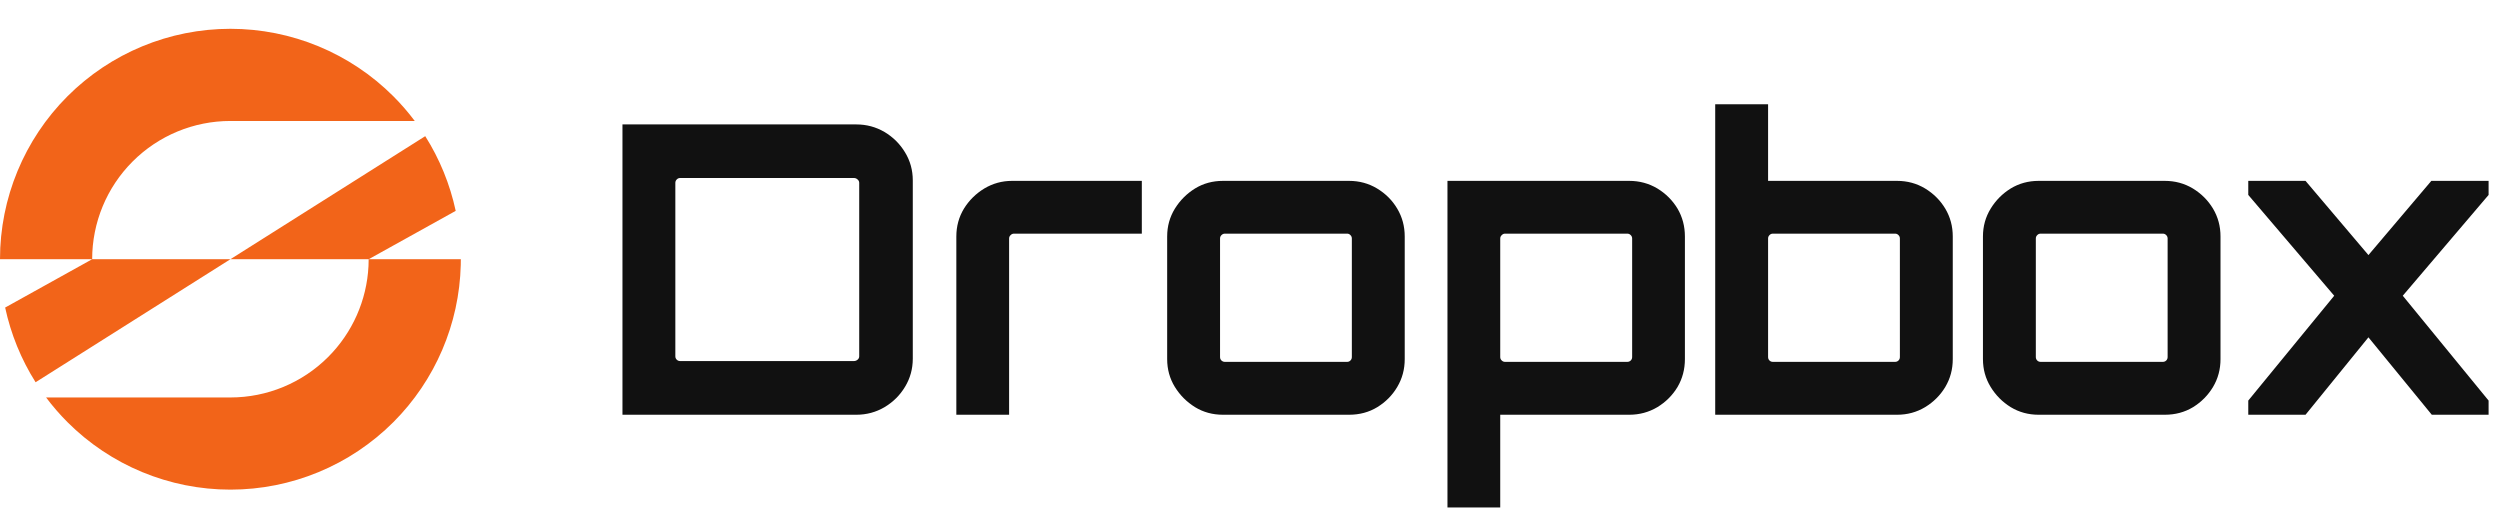
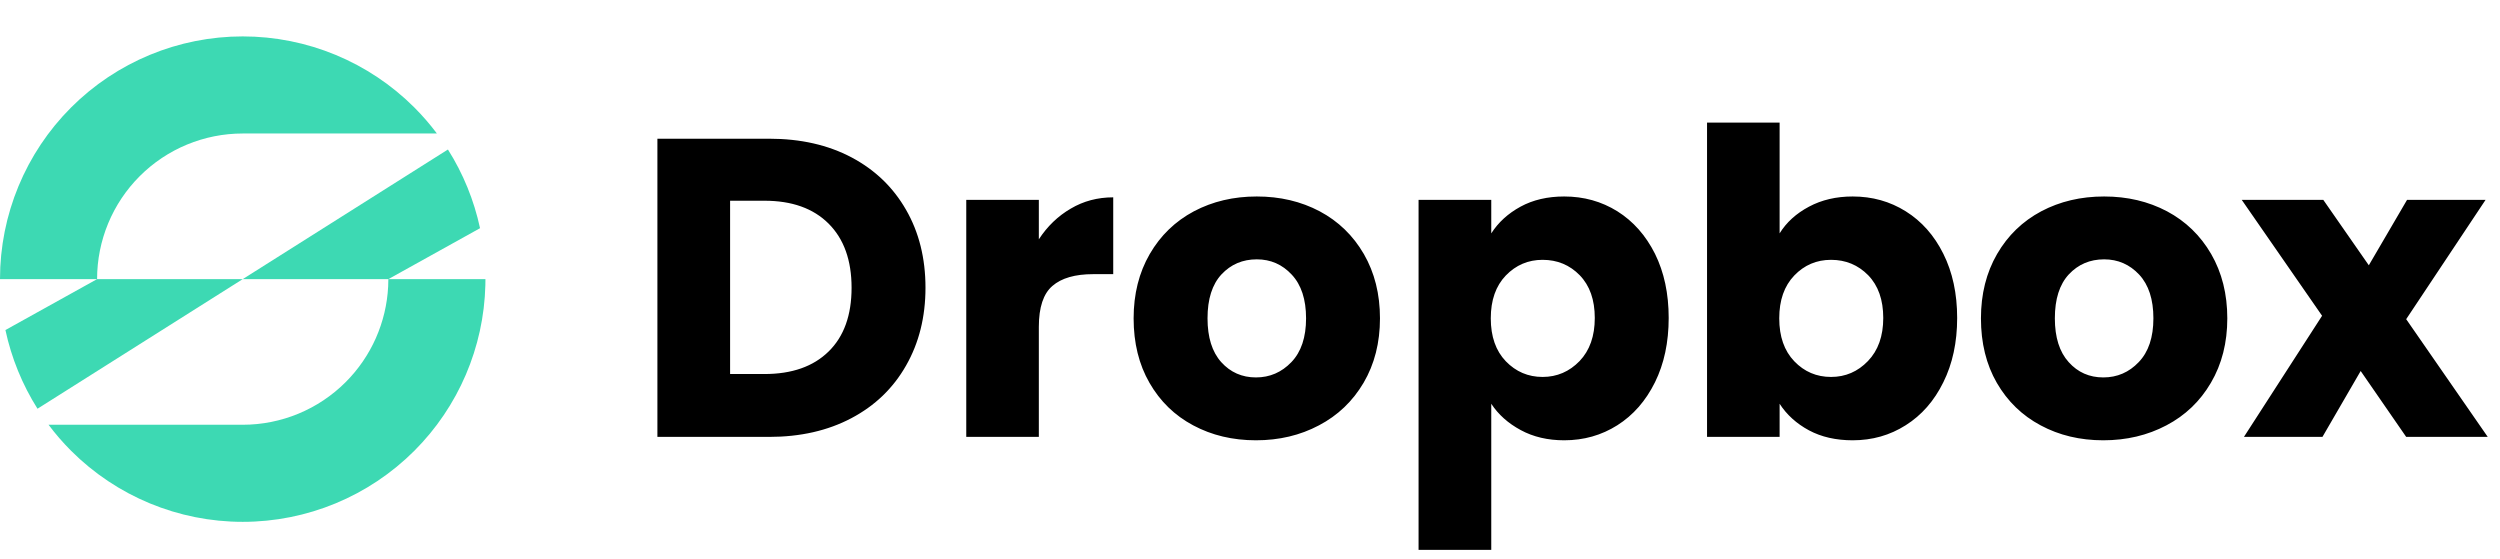
- <svg xmlns="http://www.w3.org/2000/svg" data-logo="logo" viewBox="0 0 217 45">
-   <g style="opacity: 1;" id="logogram" transform="translate(0, 2.5) rotate(0)">
-     <path d="M20 0C25.304 4.00466e-07 30.392 2.107 34.143 5.857C34.816 6.531 35.435 7.247 36 8H20C16.817 8 13.765 9.264 11.515 11.515C9.264 13.765 8 16.817 8 20H20L36.91 9.319C38.166 11.307 39.061 13.503 39.555 15.803L32 20H40L39.994 20.497C39.867 25.621 37.776 30.509 34.143 34.143C30.392 37.893 25.304 40 20 40C14.696 40 9.608 37.893 5.857 34.143C5.184 33.469 4.565 32.753 4 32H20C23.183 32 26.235 30.736 28.485 28.485C30.595 26.375 31.838 23.561 31.985 20.595L32 20H20L3.09 30.679C1.835 28.691 0.941 26.495 0.447 24.195L8 20H0C8.00931e-07 14.696 2.107 9.608 5.857 5.857C9.608 2.107 14.696 -5.79361e-10 20 0Z" fill="#F26419" />
+ <svg xmlns="http://www.w3.org/2000/svg" data-logo="logo" viewBox="0 0 206 46">
+   <g id="logogram" transform="translate(0, 3) rotate(0) ">
+     <path d="M20 0C25.304 4.00466e-07 30.392 2.107 34.143 5.857C34.816 6.531 35.435 7.247 36 8H20C16.817 8 13.765 9.264 11.515 11.515C9.264 13.765 8 16.817 8 20H20L36.91 9.319C38.166 11.307 39.061 13.503 39.555 15.803L32 20H40L39.994 20.497C39.867 25.621 37.776 30.509 34.143 34.143C30.392 37.893 25.304 40 20 40C14.696 40 9.608 37.893 5.857 34.143C5.184 33.469 4.565 32.753 4 32H20C23.183 32 26.235 30.736 28.485 28.485C30.595 26.375 31.838 23.561 31.985 20.595L32 20H20L3.09 30.679C1.835 28.691 0.941 26.495 0.447 24.195L8 20H0C8.00931e-07 14.696 2.107 9.608 5.857 5.857C9.608 2.107 14.696 -5.79361e-10 20 0Z" fill="#3DD9B3" />
  </g>
-   <g style="opacity: 1;" id="logotype" transform="translate(46, 1)">
-     <path fill="#111111" d="M28.33 35L8.03 35L8.03 9.80L28.33 9.80Q29.66 9.80 30.78 10.46Q31.90 11.13 32.56 12.23Q33.23 13.33 33.23 14.66L33.23 14.66L33.23 30.13Q33.23 31.46 32.56 32.57Q31.90 33.67 30.78 34.34Q29.66 35 28.33 35L28.33 35ZM13.04 30.34L13.04 30.34L28.12 30.34Q28.30 30.34 28.44 30.22Q28.58 30.10 28.58 29.93L28.58 29.93L28.58 14.87Q28.58 14.70 28.44 14.58Q28.30 14.45 28.12 14.45L28.12 14.45L13.04 14.45Q12.86 14.45 12.74 14.58Q12.62 14.70 12.62 14.87L12.62 14.87L12.62 29.93Q12.62 30.10 12.74 30.22Q12.86 30.34 13.04 30.34ZM41.59 35L37.01 35L37.01 35L37.01 19.53Q37.01 18.20 37.67 17.11Q38.34 16.03 39.44 15.36Q40.55 14.70 41.84 14.70L41.84 14.70L53.11 14.70L53.11 19.28L42.02 19.28Q41.84 19.28 41.72 19.41Q41.59 19.53 41.59 19.70L41.59 19.70L41.59 35ZM60.15 35L60.15 35Q58.81 35 57.73 34.34Q56.65 33.67 55.98 32.59Q55.31 31.50 55.31 30.17L55.31 30.17L55.31 19.53Q55.31 18.20 55.98 17.11Q56.65 16.03 57.73 15.36Q58.81 14.70 60.15 14.70L60.15 14.70L71.10 14.70Q72.43 14.70 73.53 15.36Q74.64 16.03 75.28 17.11Q75.93 18.20 75.93 19.53L75.93 19.53L75.93 30.17Q75.93 31.50 75.28 32.59Q74.64 33.67 73.55 34.34Q72.47 35 71.10 35L71.10 35L60.15 35ZM60.32 30.41L60.32 30.41L70.93 30.41Q71.10 30.41 71.22 30.29Q71.34 30.17 71.34 29.99L71.34 29.99L71.34 19.70Q71.34 19.53 71.22 19.41Q71.10 19.28 70.93 19.28L70.93 19.28L60.32 19.28Q60.15 19.28 60.02 19.41Q59.90 19.53 59.90 19.70L59.90 19.70L59.90 29.99Q59.90 30.17 60.02 30.29Q60.15 30.41 60.32 30.41ZM84.22 43.05L79.64 43.05L79.64 43.05L79.64 14.70L95.42 14.70Q96.75 14.70 97.86 15.36Q98.96 16.03 99.61 17.11Q100.25 18.20 100.25 19.53L100.25 19.53L100.25 30.17Q100.25 31.50 99.61 32.59Q98.96 33.67 97.86 34.34Q96.75 35 95.42 35L95.42 35L84.22 35L84.22 43.05ZM84.64 30.41L84.64 30.41L95.25 30.41Q95.42 30.41 95.55 30.29Q95.67 30.17 95.67 29.99L95.67 29.99L95.67 19.70Q95.67 19.53 95.55 19.41Q95.42 19.28 95.25 19.28L95.25 19.28L84.64 19.28Q84.47 19.28 84.35 19.41Q84.22 19.53 84.22 19.70L84.22 19.70L84.22 29.99Q84.22 30.17 84.35 30.29Q84.47 30.41 84.64 30.41ZM118.67 35L102.88 35L102.88 35L102.88 8.05L107.47 8.05L107.47 14.70L118.67 14.70Q120.00 14.70 121.10 15.36Q122.20 16.03 122.85 17.11Q123.50 18.20 123.50 19.53L123.50 19.53L123.50 30.17Q123.50 31.50 122.85 32.59Q122.20 33.67 121.10 34.34Q120.00 35 118.67 35L118.67 35ZM107.89 30.41L107.89 30.41L118.49 30.41Q118.67 30.41 118.79 30.29Q118.91 30.17 118.91 29.99L118.91 29.99L118.91 19.70Q118.91 19.53 118.79 19.41Q118.67 19.28 118.49 19.28L118.49 19.28L107.89 19.28Q107.71 19.28 107.59 19.41Q107.47 19.53 107.47 19.70L107.47 19.70L107.47 29.99Q107.47 30.17 107.59 30.29Q107.71 30.41 107.89 30.41ZM130.95 35L130.95 35Q129.62 35 128.53 34.34Q127.45 33.67 126.79 32.59Q126.12 31.50 126.12 30.17L126.12 30.17L126.12 19.53Q126.12 18.20 126.79 17.11Q127.45 16.03 128.53 15.36Q129.62 14.70 130.95 14.70L130.95 14.70L141.91 14.70Q143.24 14.70 144.34 15.36Q145.44 16.03 146.09 17.11Q146.74 18.20 146.74 19.53L146.74 19.53L146.74 30.17Q146.74 31.50 146.09 32.59Q145.44 33.67 144.36 34.34Q143.27 35 141.91 35L141.91 35L130.95 35ZM131.13 30.41L131.13 30.41L141.73 30.41Q141.91 30.41 142.03 30.29Q142.15 30.17 142.15 29.99L142.15 29.99L142.15 19.70Q142.15 19.53 142.03 19.41Q141.91 19.28 141.73 19.28L141.73 19.28L131.13 19.28Q130.95 19.28 130.83 19.41Q130.71 19.53 130.71 19.70L130.71 19.70L130.71 29.99Q130.71 30.17 130.83 30.29Q130.95 30.41 131.13 30.41ZM154.12 35L149.15 35L149.15 35L149.15 33.77L156.61 24.67L149.15 15.92L149.15 14.70L154.12 14.70L159.58 21.14L165.04 14.70L170.01 14.70L170.01 15.92L162.56 24.67L170.01 33.77L170.01 35L165.08 35L159.58 28.28L154.12 35Z" />
+   <g id="logotype" transform="translate(46, 1)">
+     <path fill="#000000" d="M17.38 10.43Q21.26 10.43 24.17 11.97Q27.07 13.51 28.66 16.29Q30.26 19.07 30.26 22.71L30.26 22.71Q30.26 26.32 28.66 29.12Q27.07 31.92 24.15 33.46Q21.23 35 17.38 35L17.38 35L8.17 35L8.17 10.43L17.38 10.43ZM16.99 29.82Q20.39 29.82 22.28 27.96Q24.17 26.11 24.17 22.71L24.17 22.71Q24.17 19.32 22.28 17.43Q20.39 15.54 16.99 15.54L16.99 15.54L14.16 15.54L14.16 29.82L16.99 29.82ZM39.60 18.72Q40.65 17.11 42.23 16.19Q43.80 15.26 45.73 15.26L45.73 15.26L45.73 21.59L44.08 21.59Q41.84 21.59 40.72 22.56Q39.60 23.52 39.60 25.93L39.60 25.93L39.60 35L33.62 35L33.62 15.47L39.60 15.47L39.60 18.72ZM57.49 35.28Q54.62 35.28 52.32 34.05Q50.03 32.83 48.72 30.55Q47.41 28.28 47.41 25.23L47.41 25.23Q47.41 22.23 48.74 19.93Q50.07 17.64 52.38 16.41Q54.69 15.19 57.56 15.19L57.56 15.19Q60.43 15.19 62.74 16.41Q65.05 17.64 66.38 19.93Q67.71 22.23 67.71 25.23L67.71 25.23Q67.71 28.24 66.36 30.54Q65.01 32.83 62.68 34.05Q60.36 35.28 57.49 35.28L57.49 35.28ZM57.49 30.10Q59.20 30.10 60.41 28.84Q61.62 27.58 61.62 25.23L61.62 25.23Q61.62 22.89 60.44 21.63Q59.27 20.37 57.56 20.37L57.56 20.37Q55.81 20.37 54.65 21.61Q53.50 22.85 53.50 25.23L53.50 25.23Q53.50 27.58 54.63 28.84Q55.77 30.10 57.49 30.10L57.49 30.10ZM76.88 18.23Q77.75 16.87 79.29 16.03Q80.83 15.19 82.89 15.19L82.89 15.19Q85.31 15.19 87.27 16.41Q89.23 17.64 90.37 19.91Q91.50 22.19 91.50 25.20L91.50 25.20Q91.50 28.21 90.37 30.50Q89.23 32.80 87.27 34.04Q85.31 35.28 82.89 35.28L82.89 35.28Q80.86 35.28 79.31 34.44Q77.75 33.60 76.88 32.27L76.88 32.27L76.88 44.31L70.89 44.31L70.89 15.47L76.88 15.47L76.88 18.23ZM85.41 25.20Q85.41 22.96 84.17 21.68Q82.93 20.41 81.11 20.41L81.11 20.41Q79.33 20.41 78.08 21.70Q76.84 22.99 76.84 25.23L76.84 25.23Q76.84 27.48 78.08 28.77Q79.33 30.06 81.11 30.06L81.11 30.06Q82.89 30.06 84.16 28.75Q85.41 27.44 85.41 25.20L85.41 25.20ZM100.64 18.23Q101.48 16.87 103.06 16.03Q104.63 15.19 106.66 15.19L106.66 15.19Q109.08 15.19 111.03 16.41Q113.00 17.64 114.13 19.91Q115.27 22.19 115.27 25.20L115.27 25.20Q115.27 28.21 114.13 30.50Q113.00 32.80 111.03 34.04Q109.08 35.28 106.66 35.28L106.66 35.28Q104.59 35.28 103.06 34.46Q101.52 33.63 100.64 32.27L100.64 32.27L100.64 35L94.66 35L94.66 9.10L100.64 9.10L100.64 18.23ZM109.18 25.20Q109.18 22.96 107.94 21.68Q106.69 20.41 104.88 20.41L104.88 20.41Q103.09 20.41 101.85 21.70Q100.61 22.99 100.61 25.23L100.61 25.23Q100.61 27.48 101.85 28.77Q103.09 30.06 104.88 30.06L104.88 30.06Q106.66 30.06 107.92 28.75Q109.18 27.44 109.18 25.20L109.18 25.20ZM127.31 35.28Q124.44 35.28 122.15 34.05Q119.86 32.83 118.54 30.55Q117.23 28.28 117.23 25.23L117.23 25.23Q117.23 22.23 118.56 19.93Q119.89 17.64 122.20 16.41Q124.51 15.19 127.38 15.19L127.38 15.19Q130.25 15.19 132.56 16.41Q134.87 17.64 136.20 19.93Q137.53 22.23 137.53 25.23L137.53 25.23Q137.53 28.24 136.18 30.54Q134.84 32.83 132.51 34.05Q130.18 35.28 127.31 35.28L127.31 35.28ZM127.31 30.10Q129.03 30.10 130.23 28.84Q131.44 27.58 131.44 25.23L131.44 25.23Q131.44 22.89 130.27 21.63Q129.09 20.37 127.38 20.37L127.38 20.37Q125.63 20.37 124.47 21.61Q123.32 22.85 123.32 25.23L123.32 25.23Q123.32 27.58 124.46 28.84Q125.59 30.10 127.31 30.10L127.31 30.10ZM158.99 35L152.27 35L148.52 29.57L145.37 35L138.90 35L145.34 25.02L138.72 15.47L145.44 15.47L149.19 20.86L152.34 15.47L158.81 15.47L152.27 25.30L158.99 35Z" />
  </g>
</svg>
